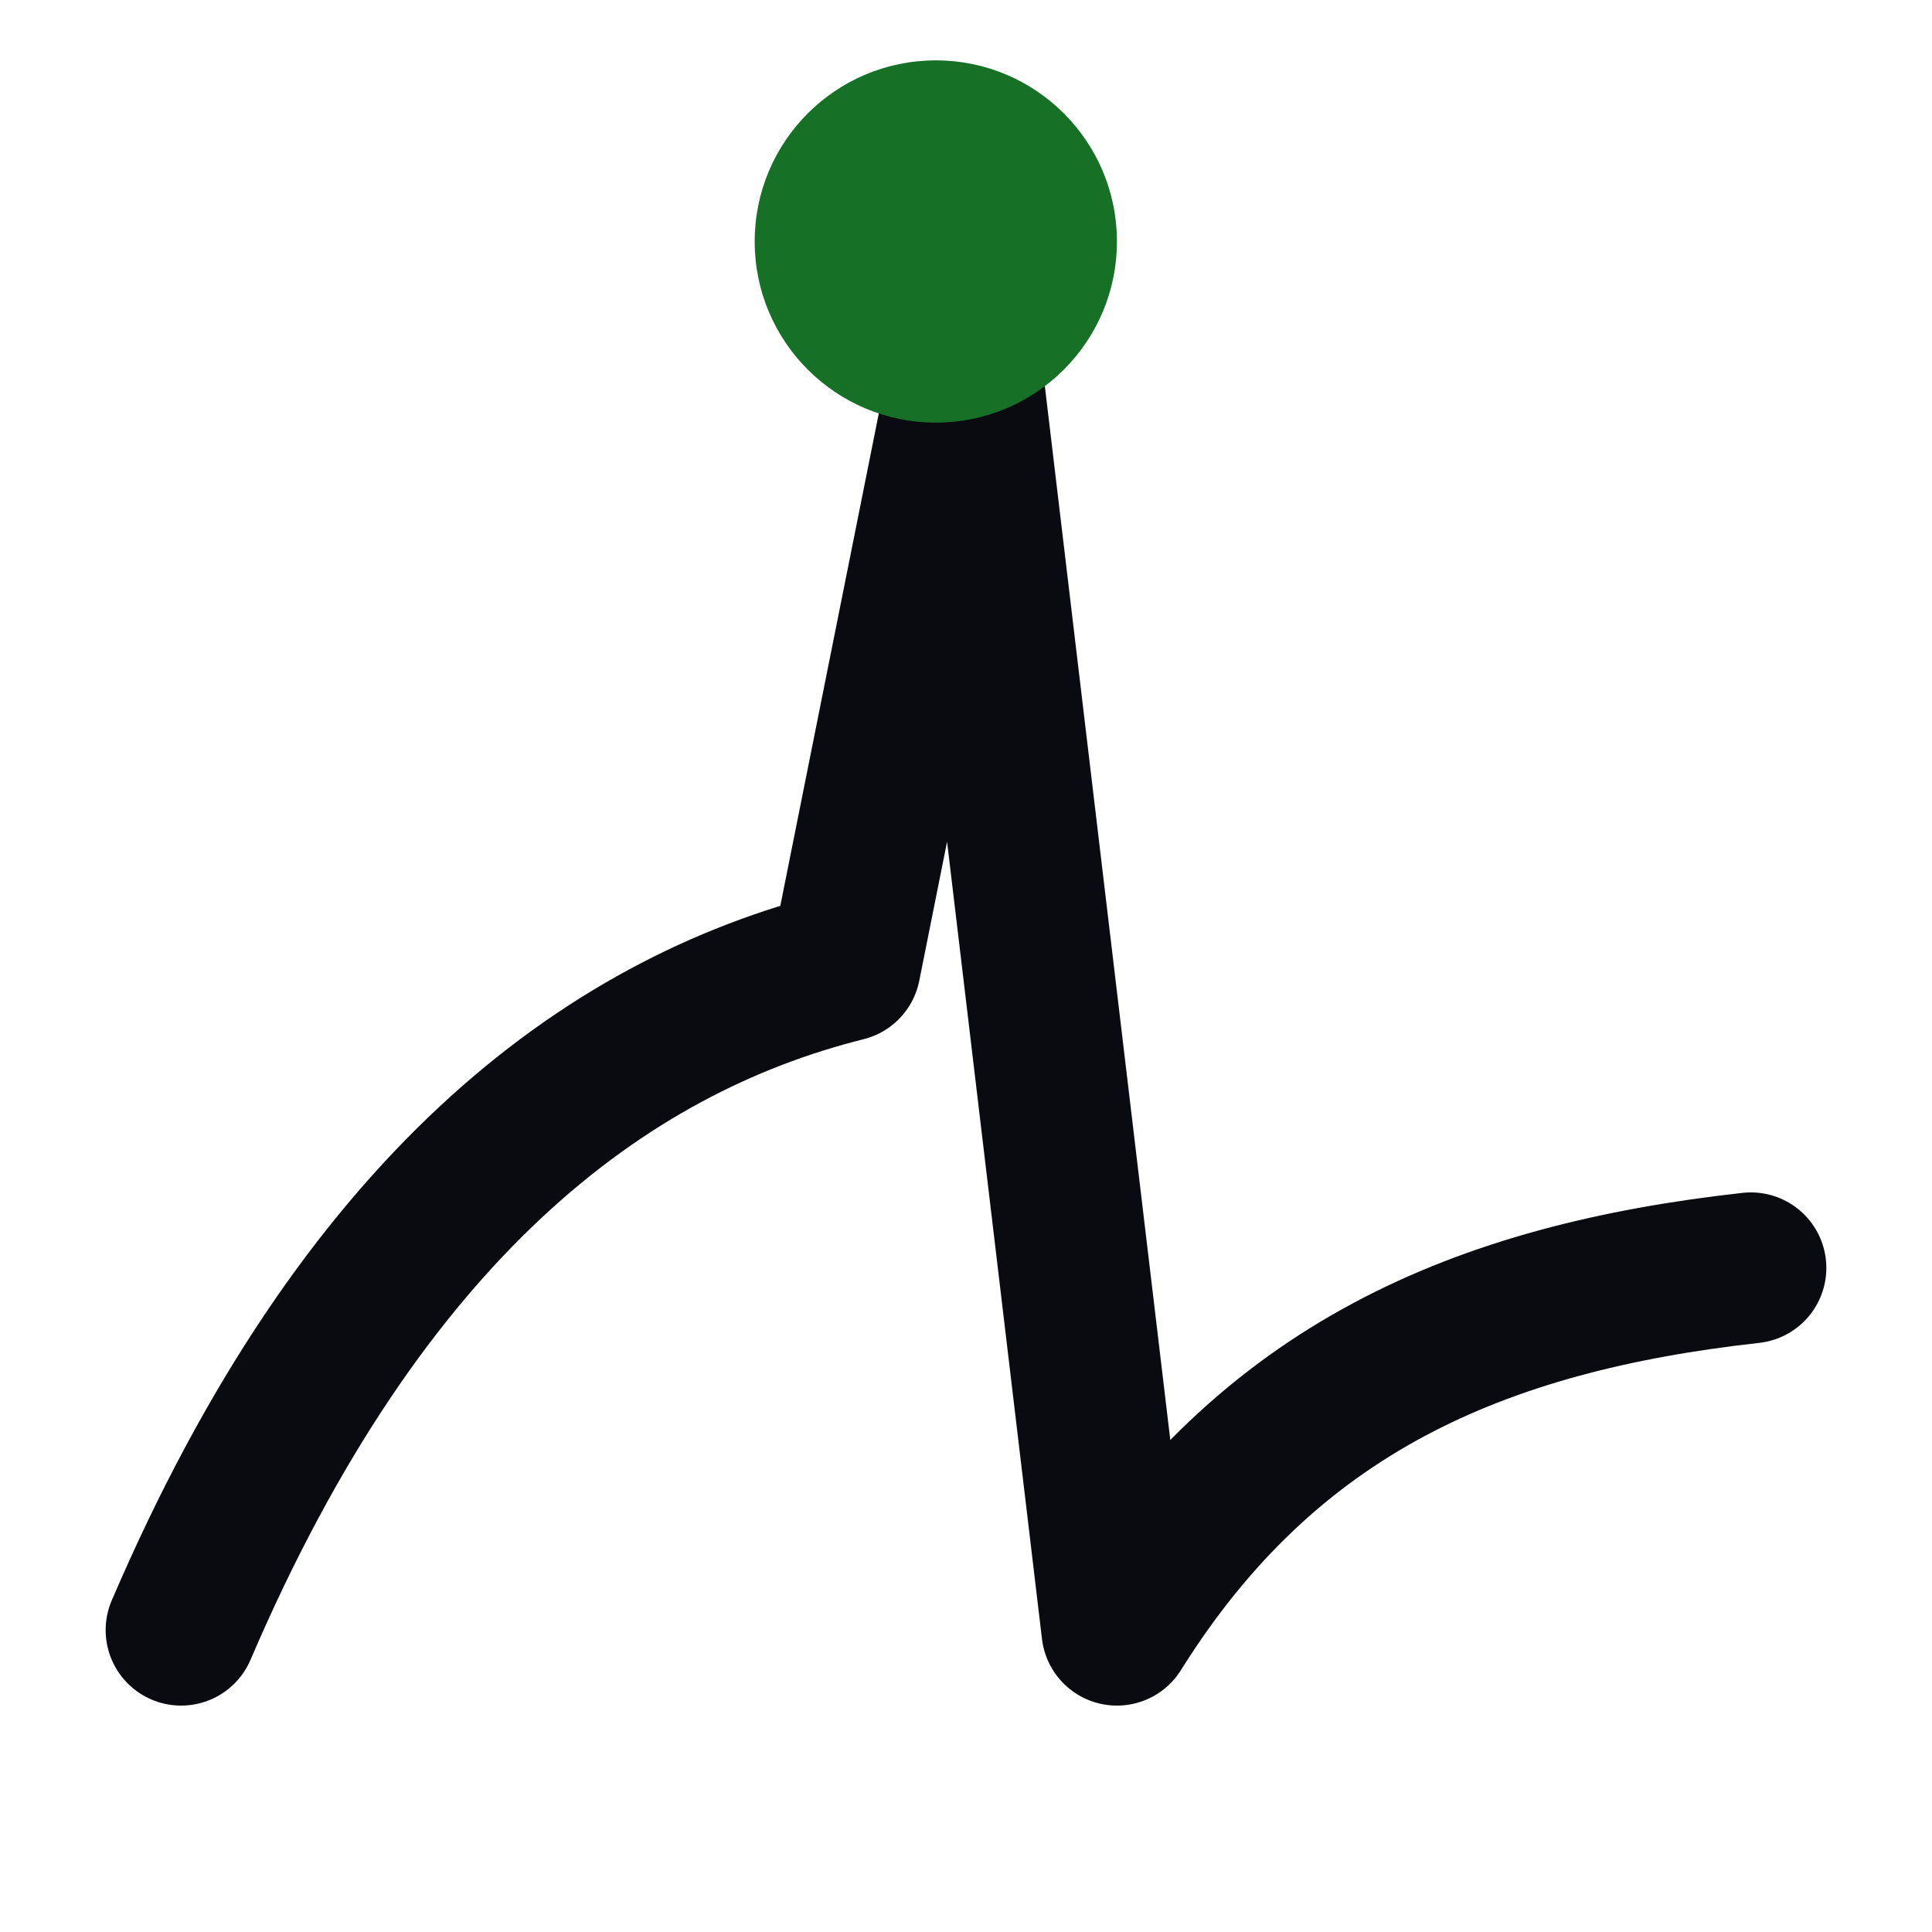
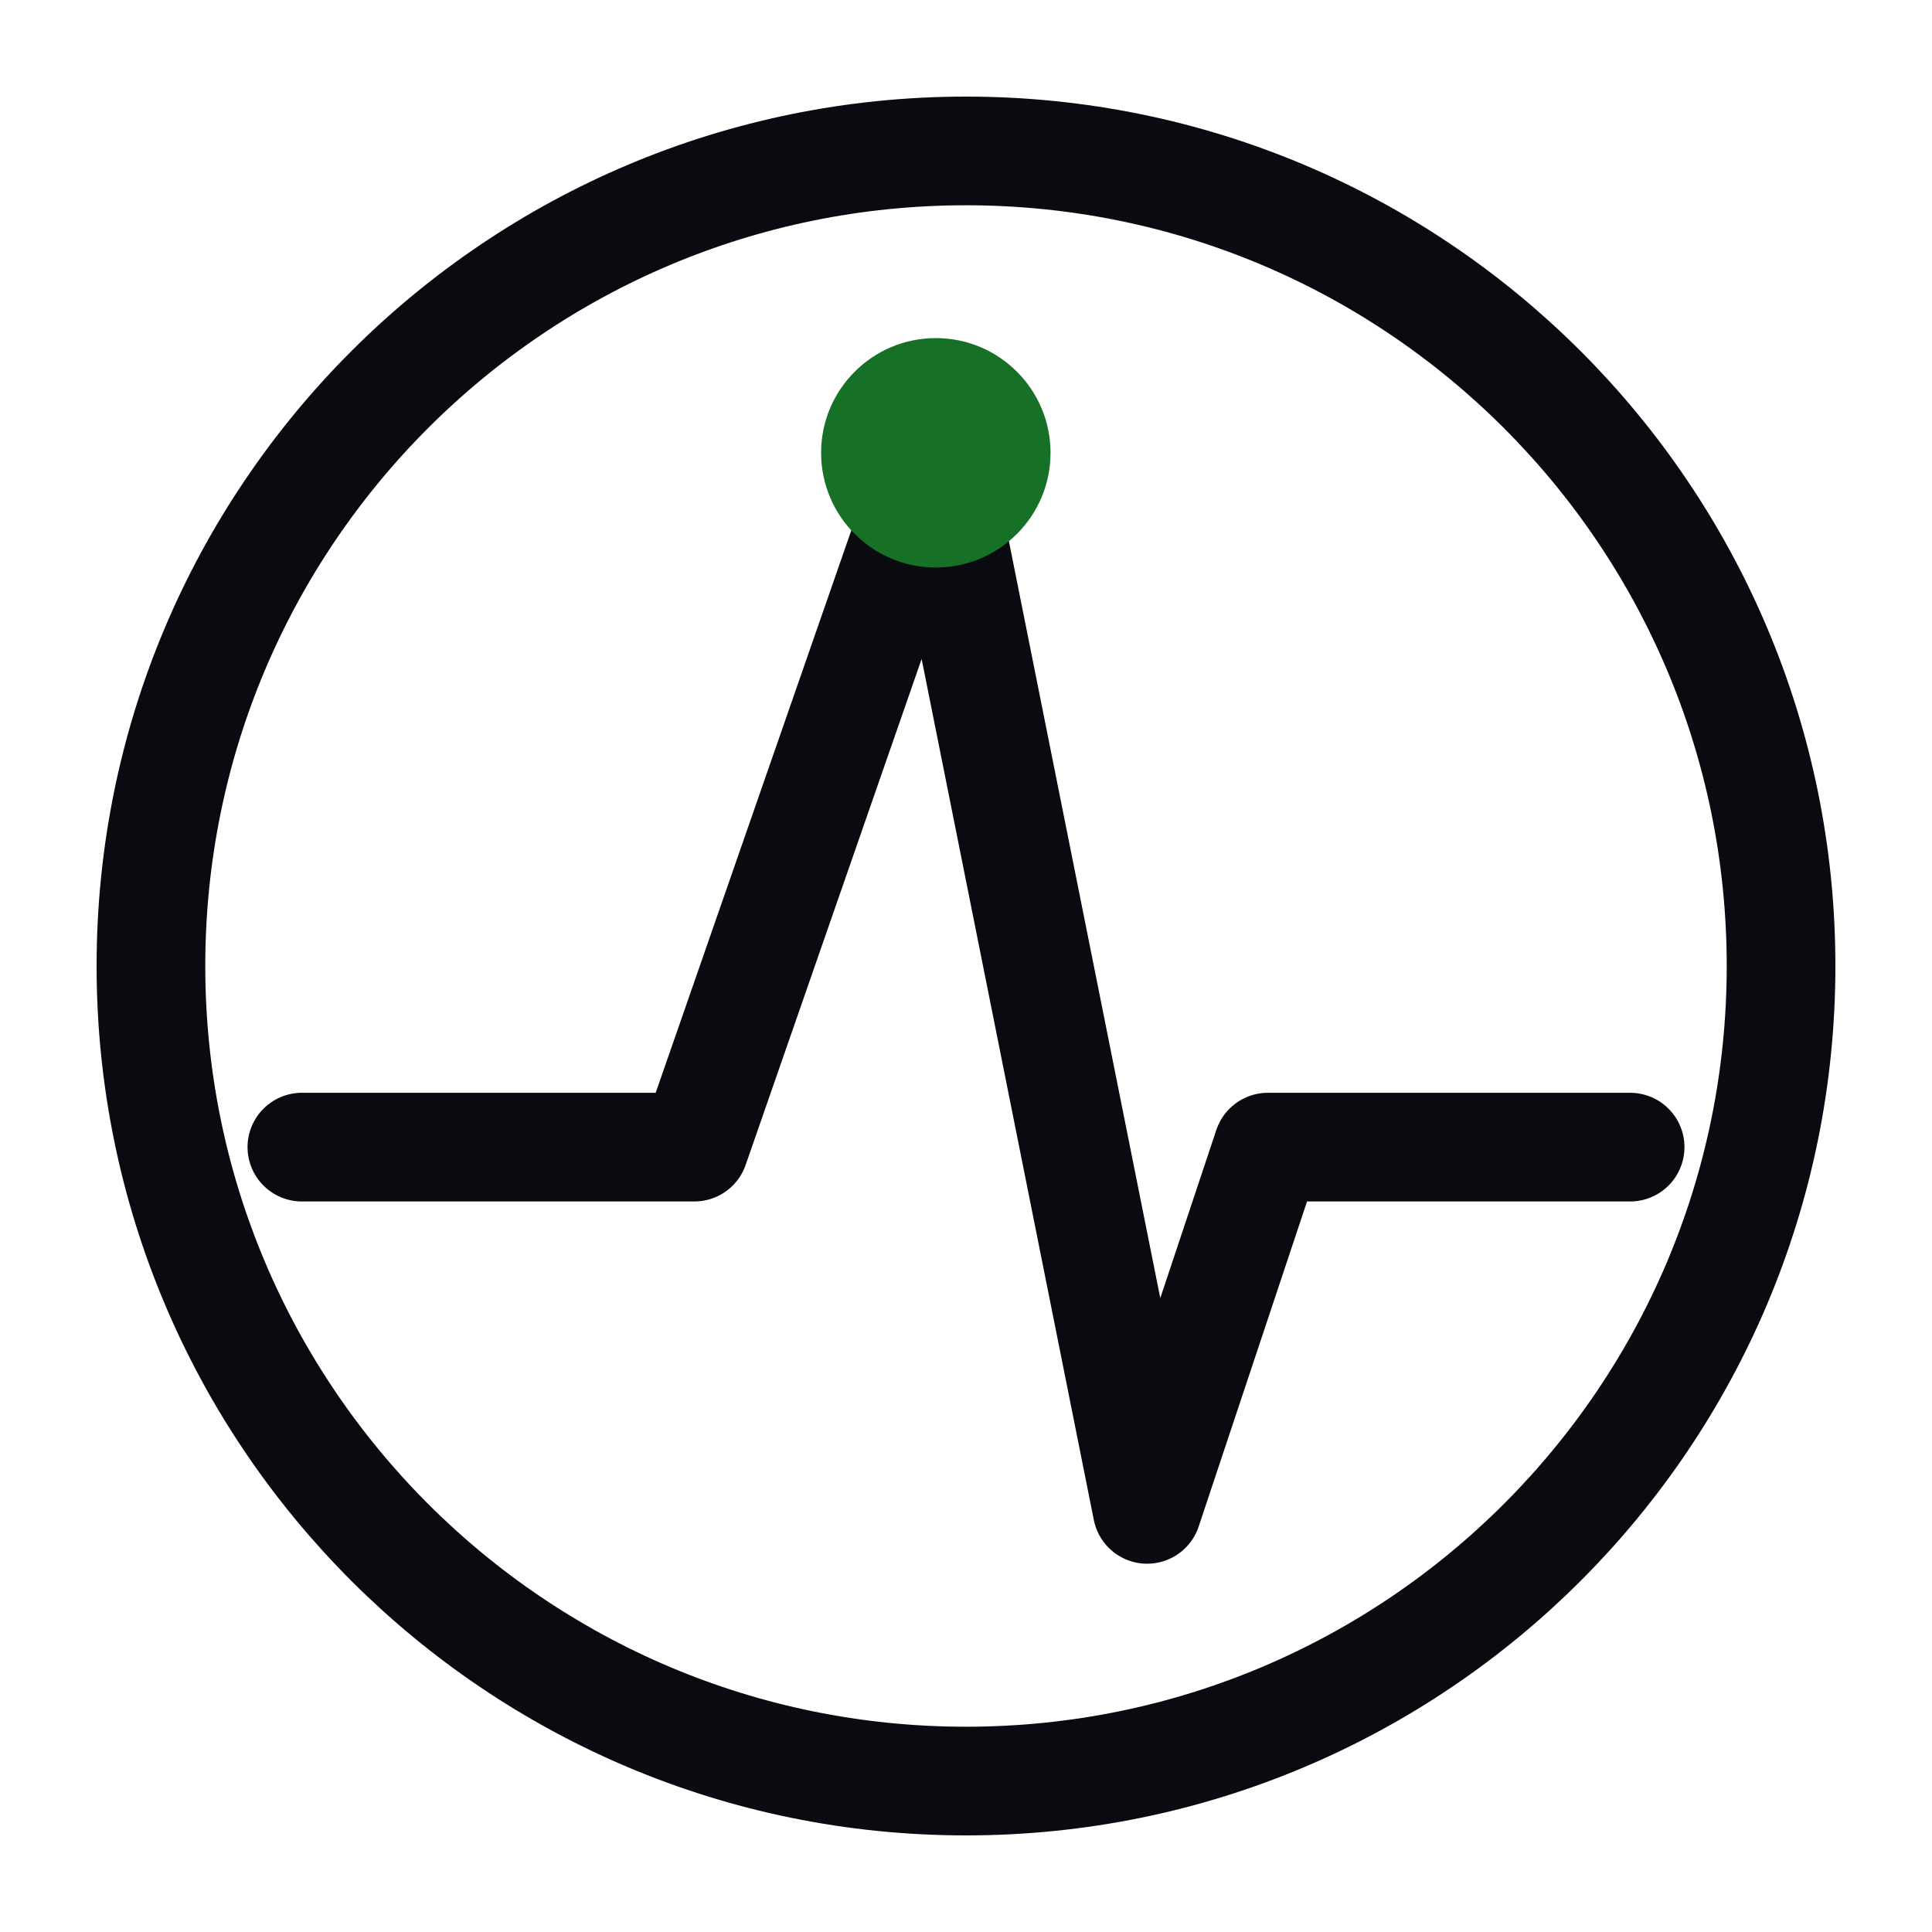
<svg xmlns="http://www.w3.org/2000/svg" viewBox="0 0 64 64" fill="none">
-   <path d="M6 54C12 40 20 34 28 32L32 12 37 54C42 46 49 43 58 42" fill="none" stroke="#0A0B10" stroke-width="5" stroke-linecap="round" stroke-linejoin="round" />
-   <circle cx="31" cy="8" r="6" fill="#167026" />
+   <circle cx="32" cy="32" r="27" fill="none" stroke="#0A0B10" stroke-width="3.6" />
+   <path d="M10 38H23L31 15L38 50L42 38H54" fill="none" stroke="#0A0B10" stroke-width="3.6" stroke-linecap="round" stroke-linejoin="round" />
+   <circle cx="31" cy="15" r="3.8" fill="#167026" />
</svg>
